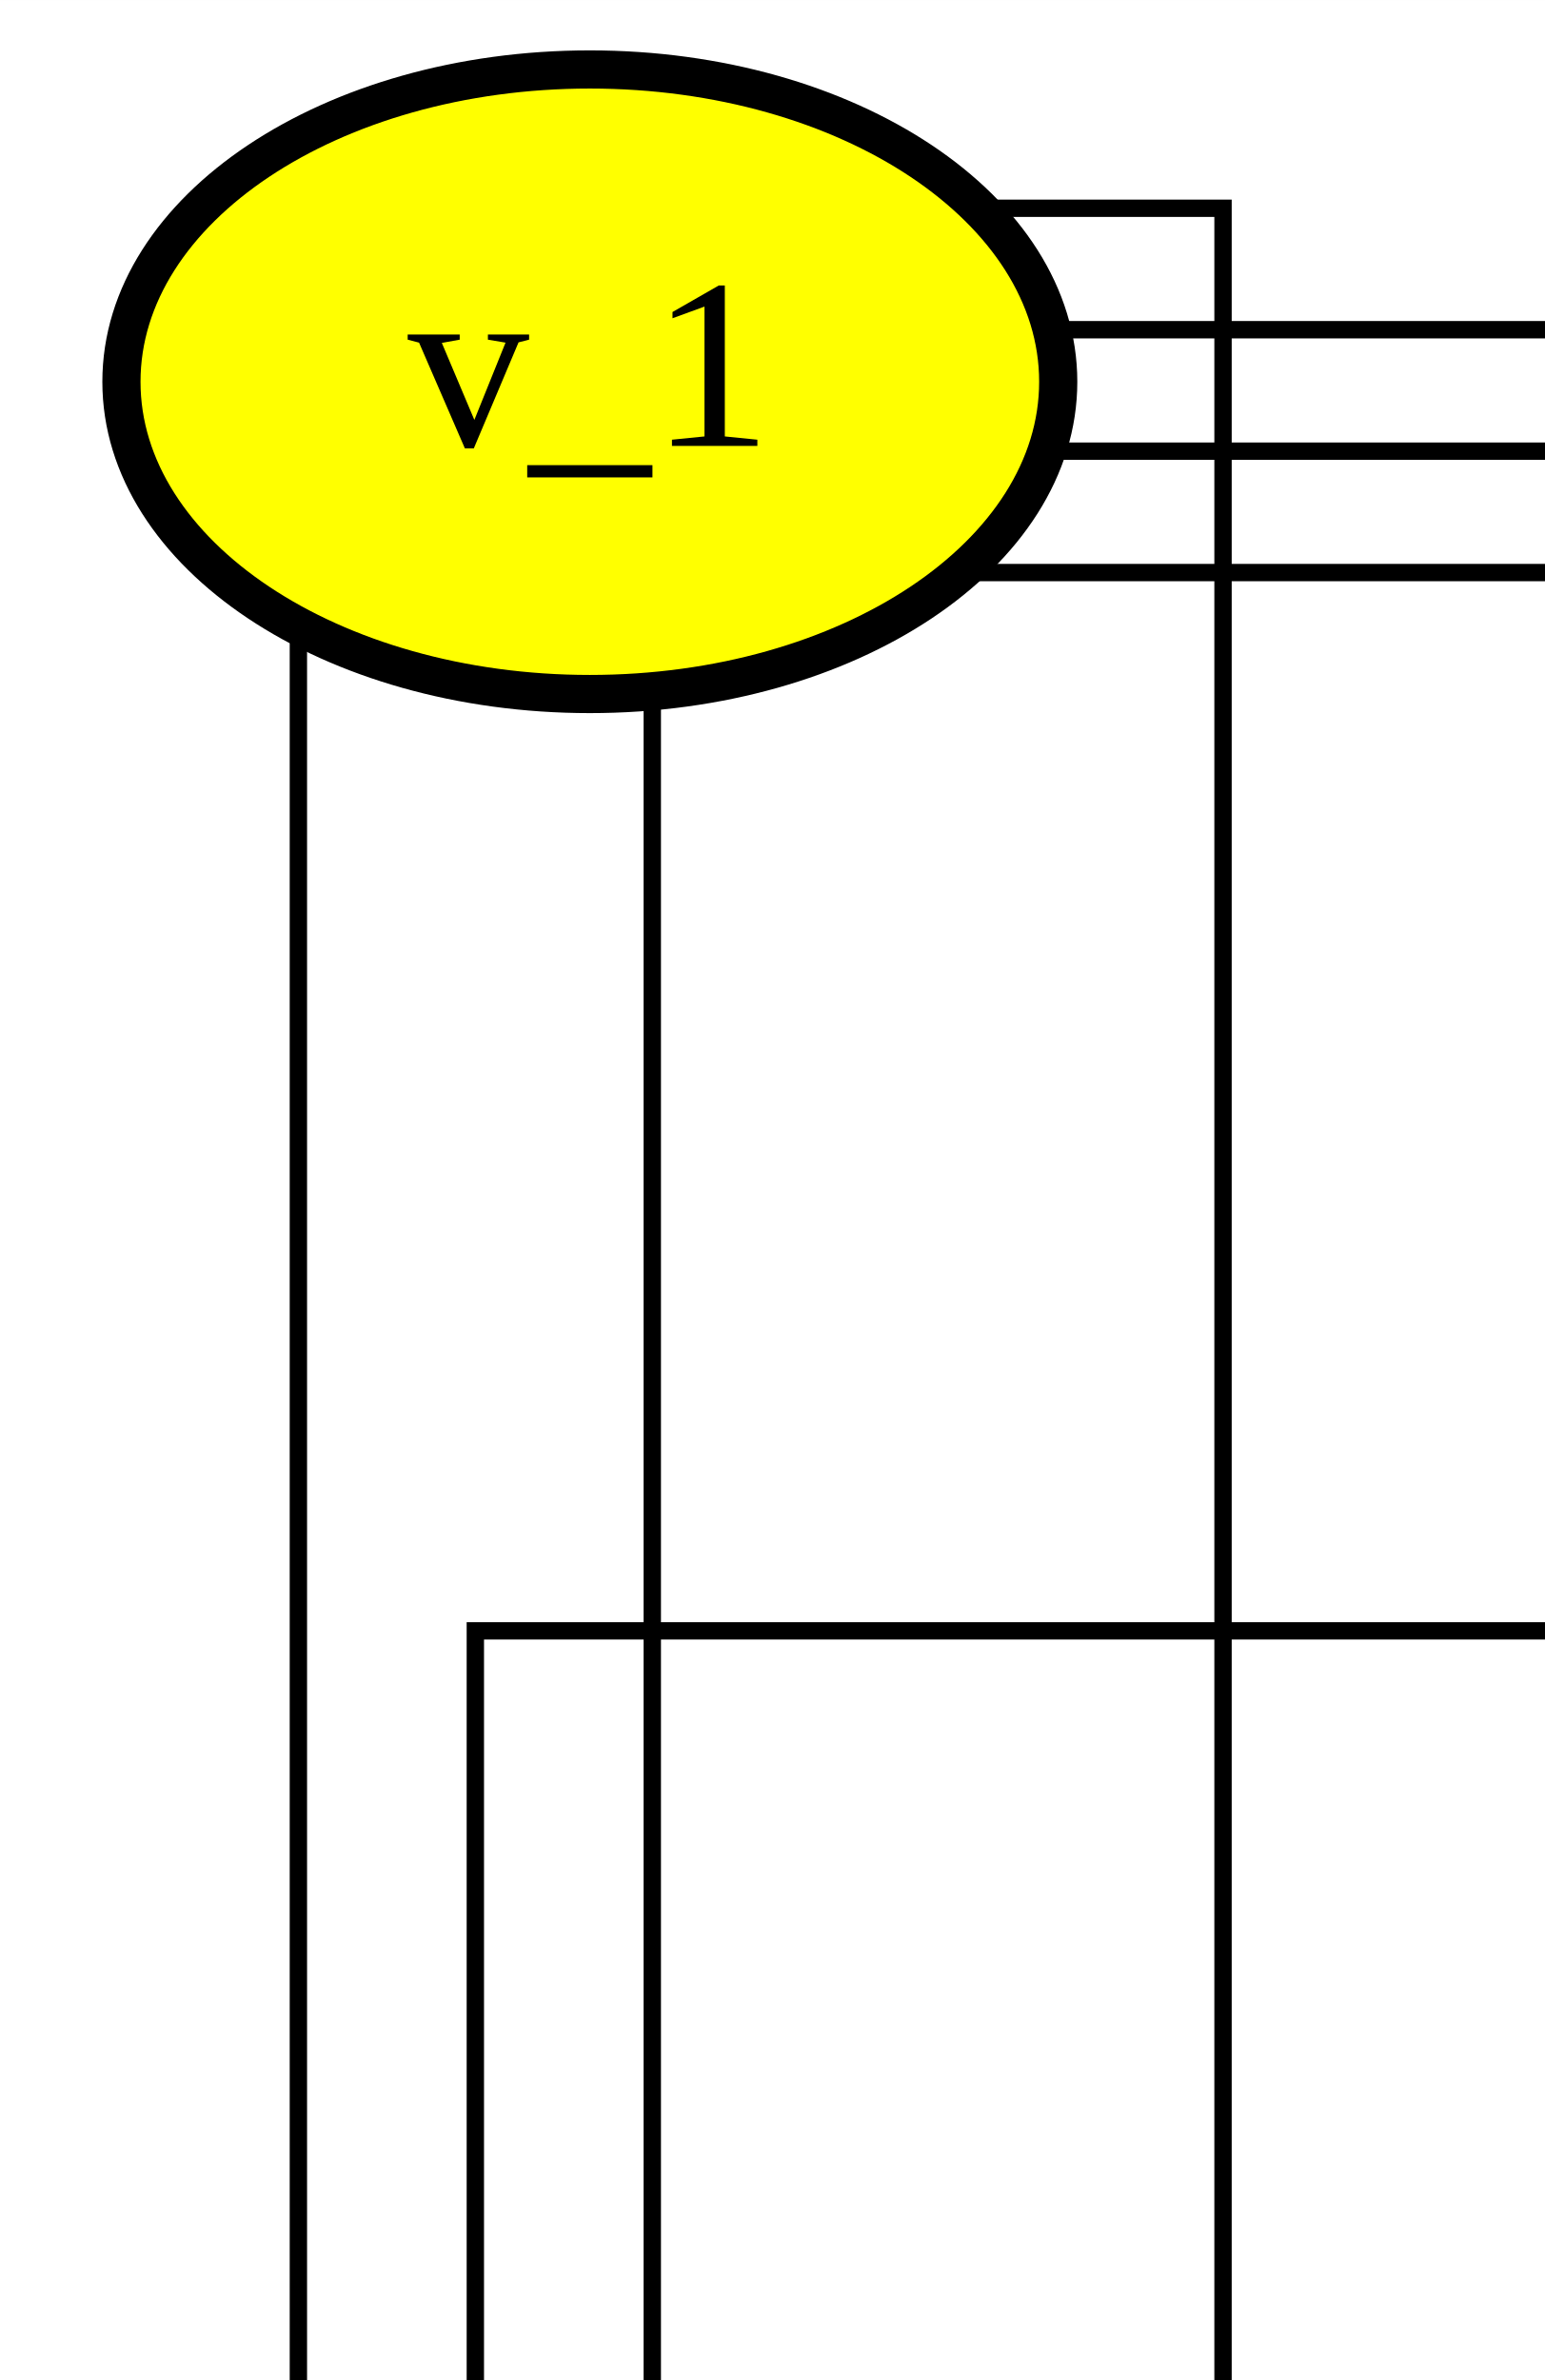
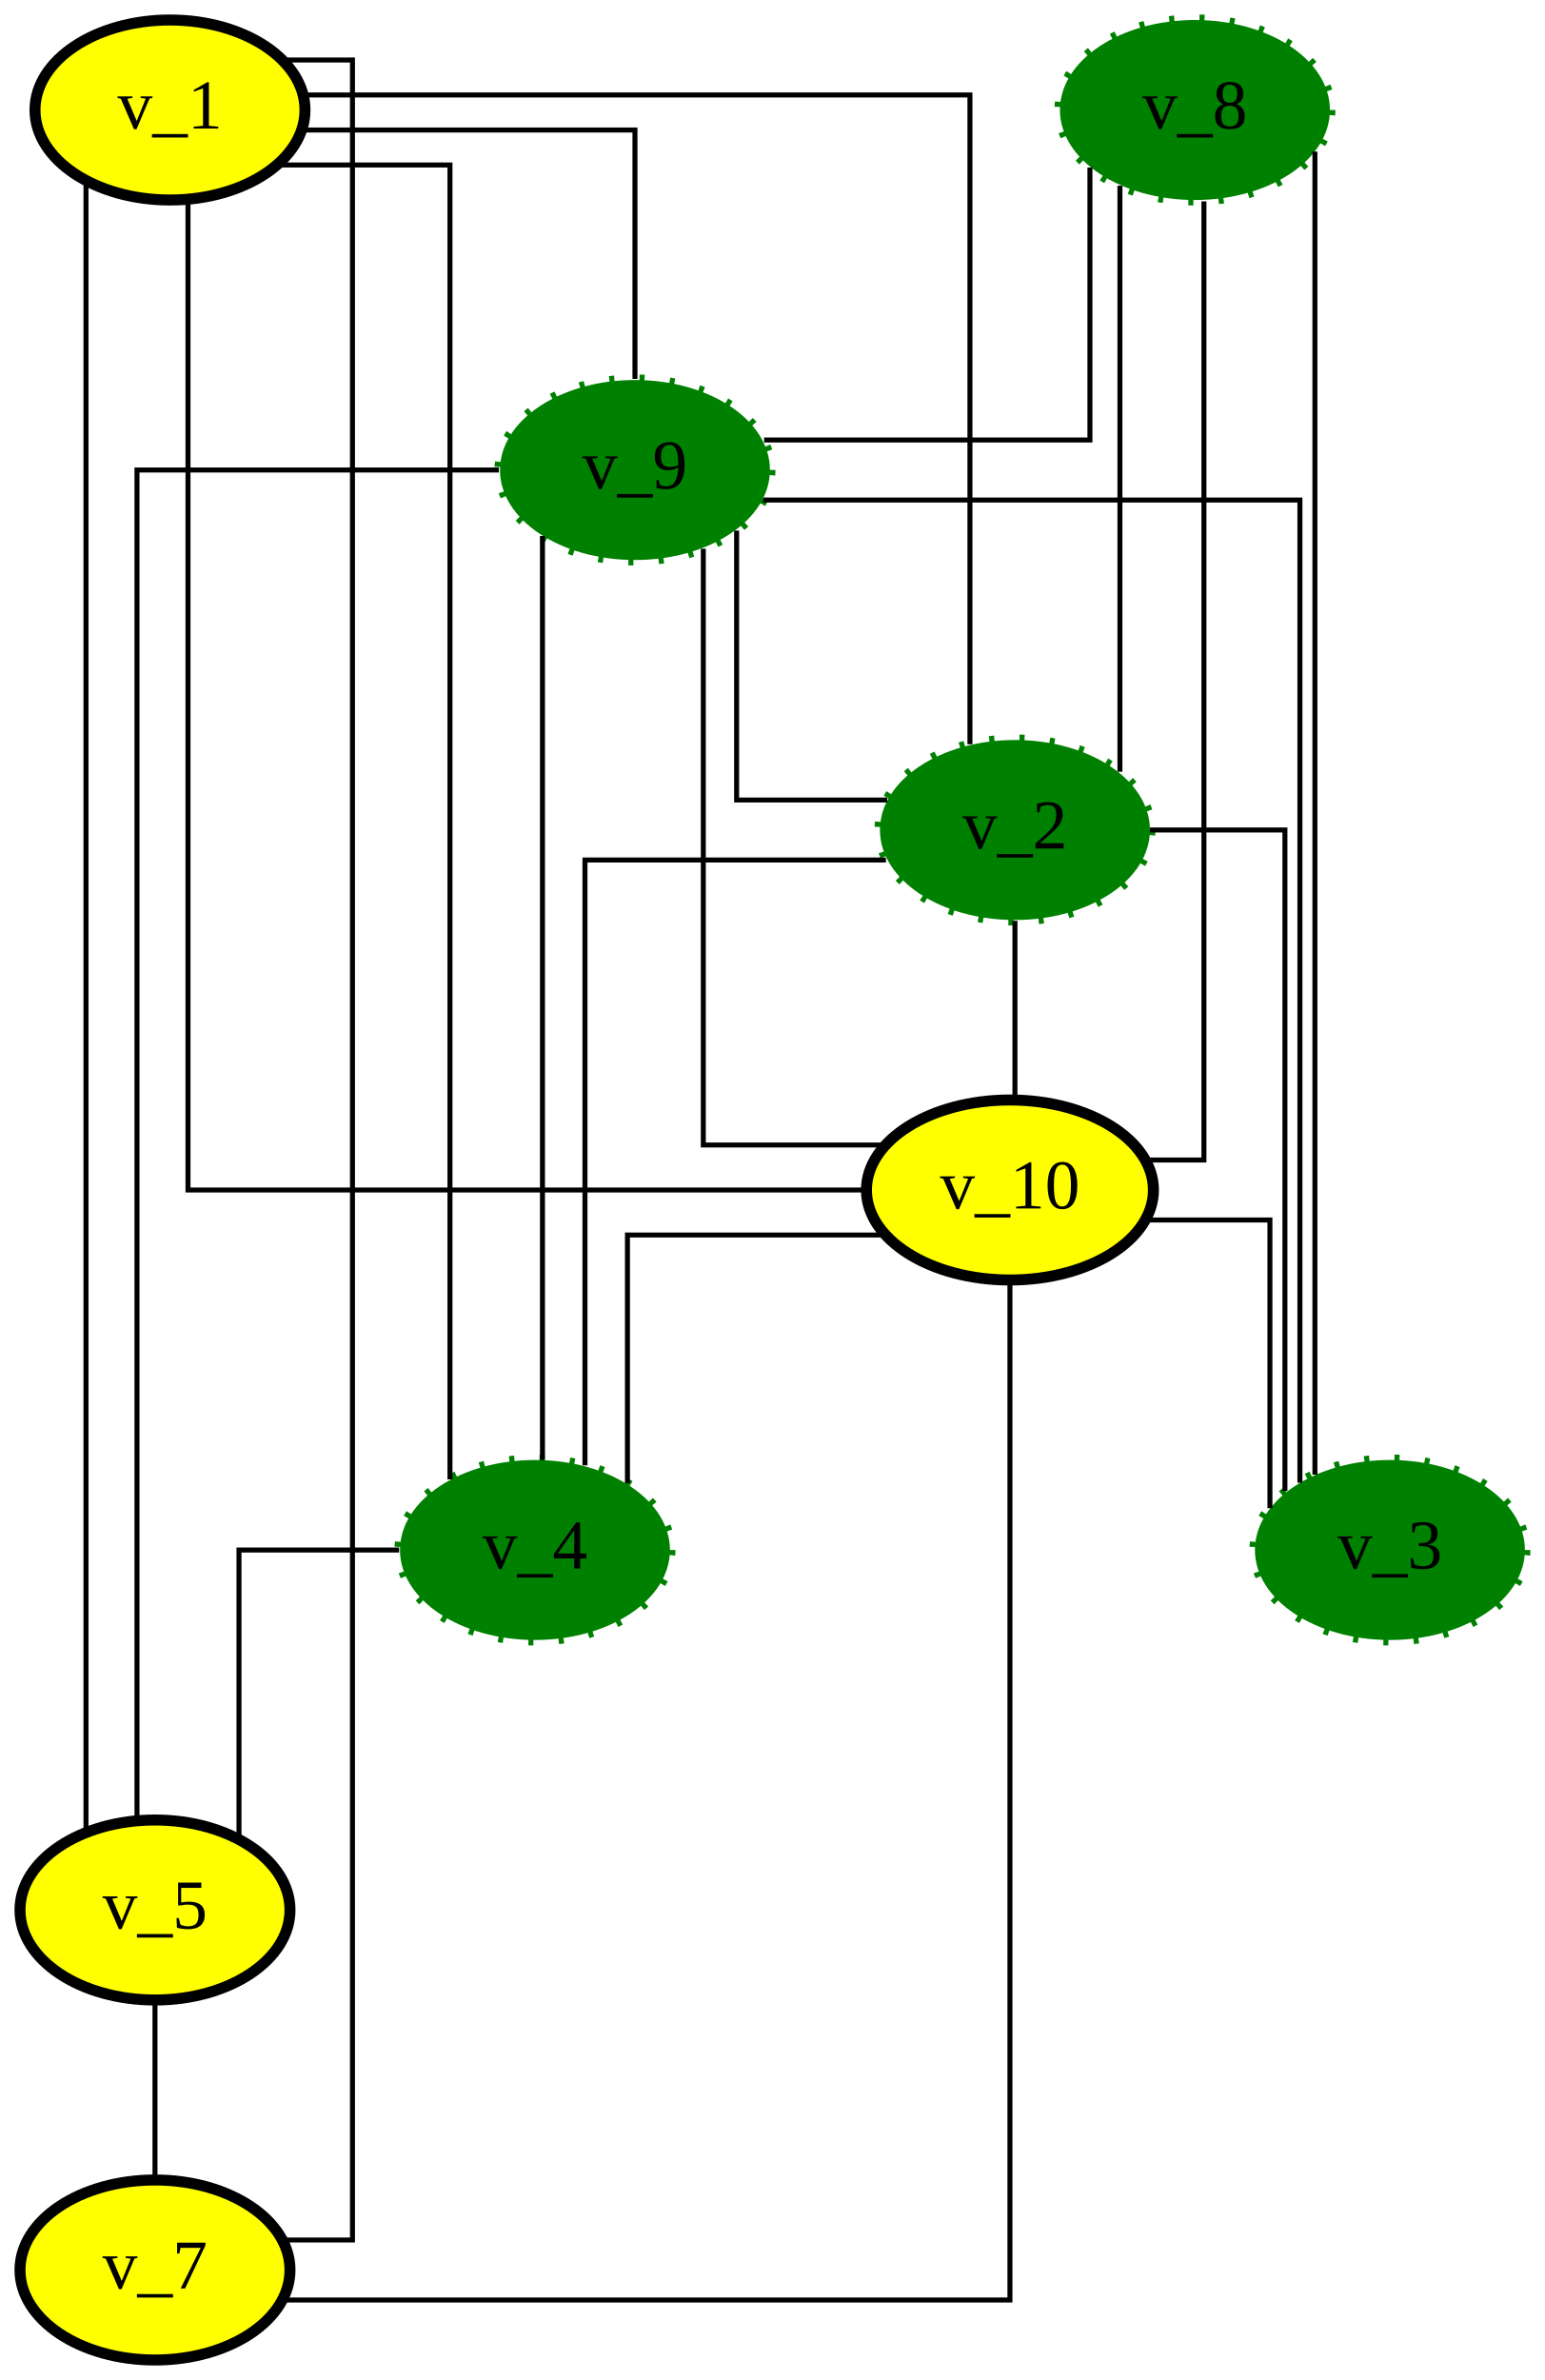
- <svg xmlns="http://www.w3.org/2000/svg" width="1073pt" height="1653pt" viewBox="0.00 0.00 309.00 476.00">
-   <g id="graph0" class="graph" transform="scale(3.47 3.47) rotate(0) translate(4 472)">
+ <svg xmlns="http://www.w3.org/2000/svg" width="309pt" height="476pt" viewBox="0.00 0.00 309.00 476.00">
+   <g id="graph0" class="graph" transform="scale(1 1) rotate(0) translate(4 472)">
    <polygon fill="white" stroke="transparent" points="-4,4 -4,-472 305,-472 305,4 -4,4" />
    <g id="node1" class="node">
      <ellipse fill="yellow" stroke="black" stroke-width="2.2" cx="30" cy="-450" rx="27" ry="18" />
      <text text-anchor="middle" x="30" y="-446.3" font-family="Times New Roman,serif" font-size="14.00">v_1</text>
    </g>
    <g id="node2" class="node">
      <ellipse fill="green" stroke="green" stroke-width="2.2" stroke-dasharray="1,5" cx="199" cy="-306" rx="27" ry="18" />
      <text text-anchor="middle" x="199" y="-302.3" font-family="Times New Roman,serif" font-size="14.00">v_2</text>
    </g>
    <g id="edge1" class="edge">
      <path fill="none" stroke="black" d="M56.78,-453C102.33,-453 190,-453 190,-453 190,-453 190,-361.93 190,-323.15" />
    </g>
    <g id="node3" class="node">
      <ellipse fill="green" stroke="green" stroke-width="2.2" stroke-dasharray="1,5" cx="103" cy="-162" rx="27" ry="18" />
      <text text-anchor="middle" x="103" y="-158.3" font-family="Times New Roman,serif" font-size="14.00">v_4</text>
    </g>
    <g id="edge2" class="edge">
      <path fill="none" stroke="black" d="M51.49,-439C67.28,-439 86,-439 86,-439 86,-439 86,-232.56 86,-176.12" />
    </g>
    <g id="node4" class="node">
      <ellipse fill="green" stroke="green" stroke-width="2.2" stroke-dasharray="1,5" cx="123" cy="-378" rx="27" ry="18" />
      <text text-anchor="middle" x="123" y="-374.3" font-family="Times New Roman,serif" font-size="14.00">v_9</text>
    </g>
    <g id="edge3" class="edge">
      <path fill="none" stroke="black" d="M56.4,-446C83.9,-446 123,-446 123,-446 123,-446 123,-416.37 123,-396.22" />
    </g>
    <g id="node5" class="node">
      <ellipse fill="yellow" stroke="black" stroke-width="2.2" cx="198" cy="-234" rx="28.7" ry="18" />
      <text text-anchor="middle" x="198" y="-230.3" font-family="Times New Roman,serif" font-size="14.00">v_10</text>
    </g>
    <g id="edge4" class="edge">
      <path fill="none" stroke="black" d="M33.6,-431.96C33.6,-380.04 33.6,-234 33.6,-234 33.6,-234 122.26,-234 169.36,-234" />
    </g>
    <g id="node6" class="node">
      <ellipse fill="yellow" stroke="black" stroke-width="2.2" cx="27" cy="-18" rx="27" ry="18" />
      <text text-anchor="middle" x="27" y="-14.3" font-family="Times New Roman,serif" font-size="14.00">v_7</text>
    </g>
    <g id="edge15" class="edge">
      <path fill="none" stroke="black" d="M52.49,-460C60,-460 66.5,-460 66.5,-460 66.5,-460 66.5,-24 66.5,-24 66.5,-24 60.23,-24 52.68,-24" />
    </g>
    <g id="node8" class="node">
      <ellipse fill="yellow" stroke="black" stroke-width="2.2" cx="27" cy="-90" rx="27" ry="18" />
      <text text-anchor="middle" x="27" y="-86.3" font-family="Times New Roman,serif" font-size="14.00">v_5</text>
    </g>
    <g id="edge14" class="edge">
      <path fill="none" stroke="black" d="M13.2,-435.89C13.2,-378.82 13.2,-165.33 13.2,-105.61" />
    </g>
    <g id="edge5" class="edge">
      <path fill="none" stroke="black" d="M173.2,-300C147.87,-300 113,-300 113,-300 113,-300 113,-215.77 113,-178.92" />
    </g>
    <g id="edge7" class="edge">
      <path fill="none" stroke="black" d="M199,-287.83C199,-277 199,-263.29 199,-252.41" />
    </g>
    <g id="node7" class="node">
      <ellipse fill="green" stroke="green" stroke-width="2.2" stroke-dasharray="1,5" cx="274" cy="-162" rx="27" ry="18" />
      <text text-anchor="middle" x="274" y="-158.3" font-family="Times New Roman,serif" font-size="14.00">v_3</text>
    </g>
    <g id="edge19" class="edge">
      <path fill="none" stroke="black" d="M226,-306C239.5,-306 253,-306 253,-306 253,-306 253,-208.18 253,-173.78" />
    </g>
    <g id="edge17" class="edge">
      <path fill="none" stroke="black" d="M75.83,-162C60.26,-162 43.8,-162 43.8,-162 43.8,-162 43.8,-125.21 43.8,-104.22" />
    </g>
    <g id="edge6" class="edge">
      <path fill="none" stroke="black" d="M143.33,-365.89C143.33,-346.84 143.33,-312 143.33,-312 143.33,-312 158.81,-312 173.45,-312" />
    </g>
    <g id="edge8" class="edge">
      <path fill="none" stroke="black" d="M104.5,-364.81C104.5,-327.72 104.5,-222.41 104.5,-180.01" />
    </g>
    <g id="edge10" class="edge">
      <path fill="none" stroke="black" d="M136.67,-362.25C136.67,-326.64 136.67,-243 136.67,-243 136.67,-243 156.07,-243 173.05,-243" />
    </g>
    <g id="edge12" class="edge">
      <path fill="none" stroke="black" d="M148.64,-372C187.29,-372 256,-372 256,-372 256,-372 256,-221.81 256,-175.46" />
    </g>
    <g id="edge18" class="edge">
      <path fill="none" stroke="black" d="M95.78,-378C66.29,-378 23.4,-378 23.4,-378 23.4,-378 23.4,-171.07 23.4,-108.02" />
    </g>
    <g id="edge9" class="edge">
      <path fill="none" stroke="black" d="M172.95,-225C150.64,-225 121.5,-225 121.5,-225 121.5,-225 121.5,-193.85 121.5,-175.36" />
    </g>
    <g id="edge11" class="edge">
      <path fill="none" stroke="black" d="M198,-215.83C198,-162.81 198,-12 198,-12 198,-12 100.3,-12 52.6,-12" />
    </g>
    <g id="edge13" class="edge">
      <path fill="none" stroke="black" d="M225.22,-228C237.8,-228 250,-228 250,-228 250,-228 250,-188.12 250,-170.36" />
    </g>
    <g id="edge16" class="edge">
      <path fill="none" stroke="black" d="M27,-71.83C27,-61 27,-47.29 27,-36.41" />
    </g>
    <g id="node9" class="node">
      <ellipse fill="green" stroke="green" stroke-width="2.2" stroke-dasharray="1,5" cx="235" cy="-450" rx="27" ry="18" />
      <text text-anchor="middle" x="235" y="-446.3" font-family="Times New Roman,serif" font-size="14.00">v_8</text>
    </g>
    <g id="edge20" class="edge">
      <path fill="none" stroke="black" d="M220,-434.86C220,-405.98 220,-343.57 220,-317.65" />
    </g>
    <g id="edge22" class="edge">
      <path fill="none" stroke="black" d="M214,-438.5C214,-419.59 214,-384 214,-384 214,-384 175.74,-384 148.83,-384" />
    </g>
    <g id="edge23" class="edge">
      <path fill="none" stroke="black" d="M236.8,-431.73C236.8,-380.64 236.8,-240 236.8,-240 236.8,-240 231.79,-240 225.37,-240" />
    </g>
    <g id="edge21" class="edge">
      <path fill="none" stroke="black" d="M259,-441.69C259,-401.76 259,-229.33 259,-177.07" />
    </g>
  </g>
</svg>
